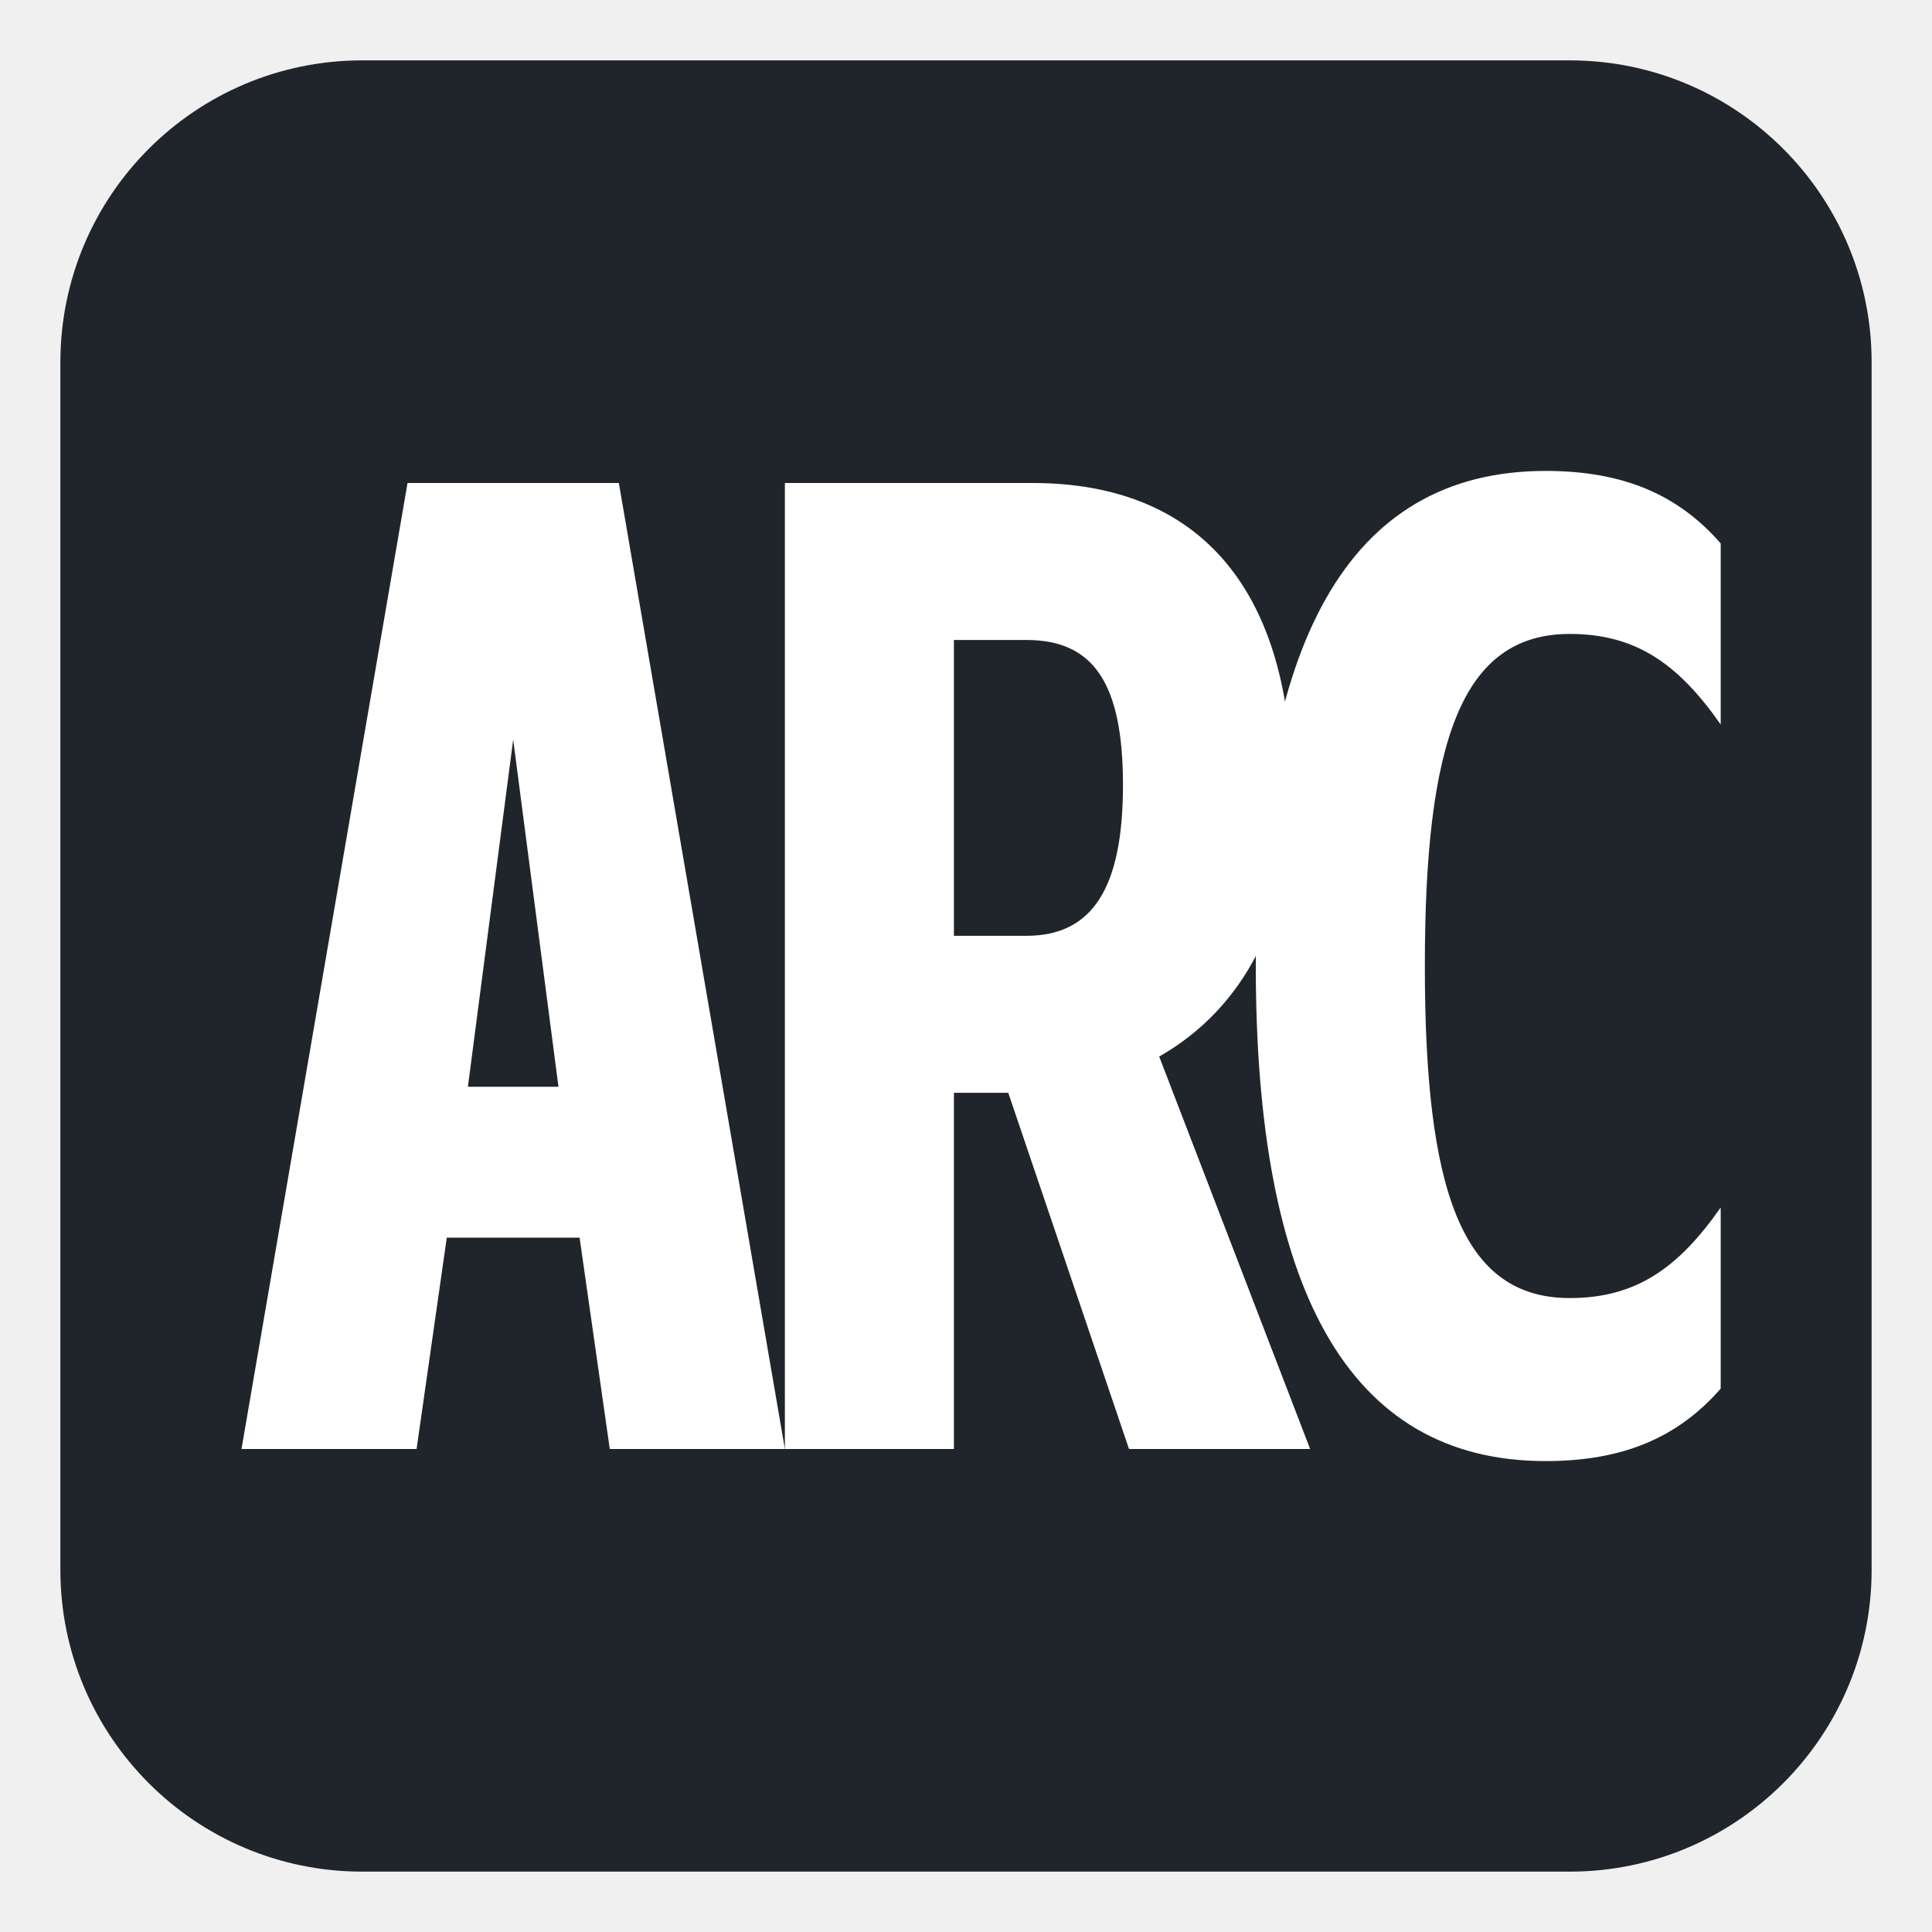
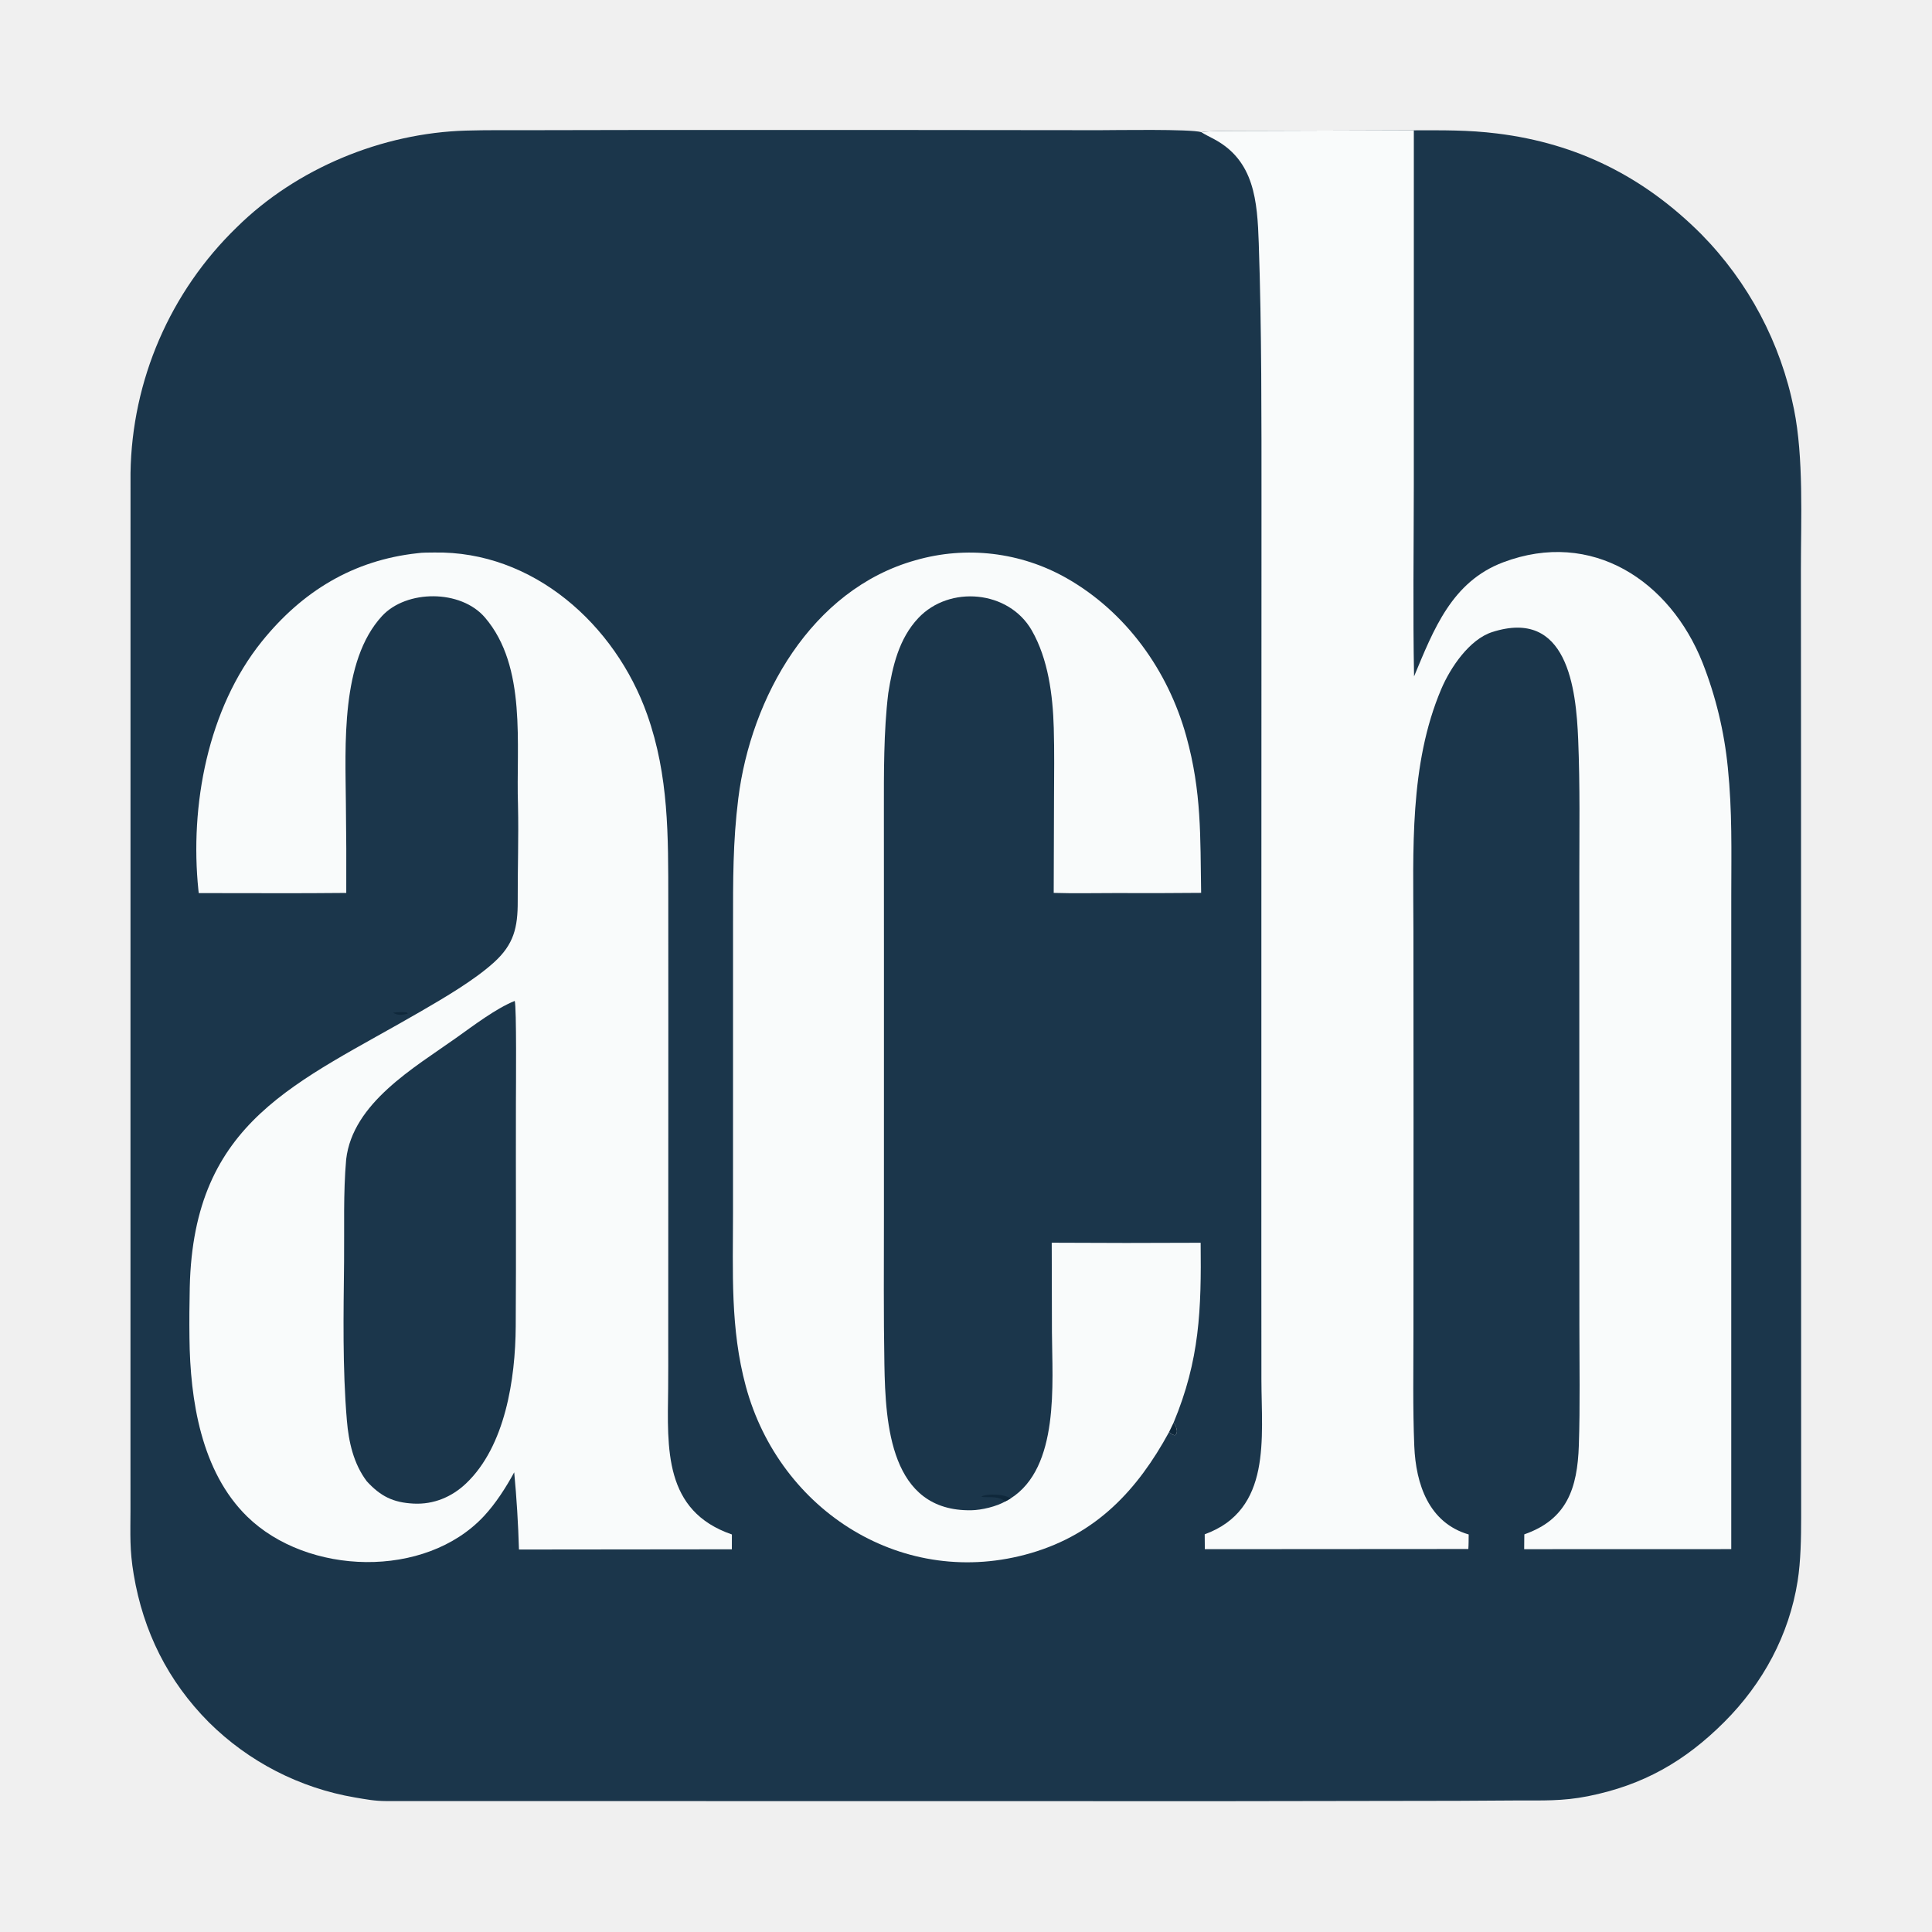
- <svg xmlns="http://www.w3.org/2000/svg" width="32" height="32" viewBox="0 0 32 32">
-   <rect x="1" y="1" width="30" height="30" rx="5" fill="#20252B" />
-   <g fill="#FFFFFF">
-     <path fill-rule="evenodd" d="M4 24 6.75 8h3.5L13 24h-2.9l-.5-3.5H7.4L6.9 24H4Zm3.75-6h1.5L8.5 12.25 7.75 18Z" />
-     <path fill-rule="evenodd" d="M13 8h4.1c2.8 0 4.3 1.8 4.3 5.1 0 2.1-.8 3.6-2.2 4.4l2.5 6.5h-3l-2-5.9h-.9V24H13V8Zm2.8 2.6v4.9H17c1.1 0 1.6-.8 1.6-2.5s-.5-2.4-1.6-2.4h-1.2Z" />
-     <path d="M28.5 12c-.7-1-1.4-1.5-2.5-1.5-1.8 0-2.4 1.8-2.4 5.5s.6 5.5 2.4 5.5c1.1 0 1.8-.5 2.5-1.5v3c-.7.8-1.6 1.2-2.9 1.2-3.3 0-4.8-2.9-4.8-8.2s1.5-8.2 4.8-8.2c1.3 0 2.2.4 2.9 1.2v3Z" />
-   </g>
+ <svg xmlns="http://www.w3.org/2000/svg" width="32" height="32" viewBox="0 0 1024 1024">
+   <path fill="#1B364B" d="M749.363 69.073C764.975 69.066 777.929 68.834 793.532 70.76C836.16 76.02 871.402 93.823 901.627 124.029C926.736 149.522 943.844 181.8 950.845 216.89C956.038 242.656 954.516 275.029 954.519 301.76L954.584 406.833L954.649 804.435C954.638 815.033 954.453 827.405 952.788 837.963C948.276 866.58 934.375 892.236 913.944 912.662C892.98 933.619 870.841 946.222 841.639 952.03C828.043 954.733 817.55 954.236 803.872 954.288L772.546 954.474L648.964 954.664L204.511 954.604C198.652 954.59 193.915 953.677 188.168 952.701C158.854 947.708 131.796 933.788 110.688 912.843C88.931 890.932 75.96 864.757 70.867 834.502C68.646 821.305 69.125 813.355 69.159 800.213L69.147 769.043L69.155 649.078L69.178 250.74C69.907 201.551 90.175 154.674 125.511 120.448C157.194 89.174 202.567 70.499 246.976 69.218C258.183 68.895 269.575 69.02 280.797 69.005L334.586 68.905L480.846 68.902L582.665 69.005C590.459 69.004 631.178 68.289 636.759 70.056C639.925 69.182 659.839 69.386 664.718 69.341L749.363 69.073Z" />
+   <path fill="#F9FBFB" d="M636.759 70.056C639.925 69.182 659.839 69.386 664.718 69.341L749.363 69.073L749.35 257.32C749.325 290.645 748.833 325.263 749.482 358.506C759.885 333.562 769.516 308.283 796.735 298.027C843.8 280.294 885.14 307.887 902.387 351.246C909.396 369.07 913.905 387.778 915.786 406.838C918.157 430.189 917.637 450.786 917.612 474.174L917.604 553.628L917.603 821.069L807.845 821.102C807.861 818.513 807.841 815.818 807.9 813.239C830.456 805.384 836.066 788.953 836.82 766.058C837.513 745.027 837.112 723.796 837.106 702.742L837.067 586.152L837.071 464.561C837.072 440.327 837.485 417.311 836.477 392.115C835.381 364.728 830.695 322.204 790.87 335.016C778.803 338.898 768.735 353.835 763.912 365.188C746.87 405.301 749.097 450.828 749.147 493.529L749.204 594.885L749.157 705.68C749.16 725.857 748.773 746.337 749.601 766.476C750.431 786.671 757.295 807.129 778.434 813.298C778.396 815.75 778.424 818.59 778.251 821.004L638.582 821.097L638.518 813.216C674.187 800.184 668.609 762.26 668.571 730.998L668.543 669.111L668.557 477.071L668.615 267.731C668.607 221.459 668.744 175.058 667.172 128.962C666.405 106.488 664.878 85.218 643.541 73.774C641.935 72.913 638.01 70.979 636.759 70.056Z" />
+   <path fill="#F9FBFB" d="M221.388 293.205C223.847 292.812 227.509 292.893 230.078 292.845C282.544 291.877 326.132 331.044 343.021 378.721C354.544 411.251 354.172 443.186 354.202 477.098L354.229 546.31L354.178 711.776C354.166 719.736 354.23 727.923 354.134 735.861C353.75 767.796 351.738 800.841 387.918 813.297L387.894 821.162L275.058 821.28C274.665 807.616 273.825 793.969 272.539 780.36C268.187 788.355 262.748 796.864 256.508 803.562C225.342 837.009 162.871 835.029 130.945 803.748C106.616 779.912 100.764 742.09 100.421 709.111C100.297 700.414 100.385 690.635 100.577 682.241C102.603 593.578 157.397 574.202 223.258 535.934C235.464 528.842 251.373 519.557 261.824 510.078C272.314 500.562 274.468 491.67 274.403 477.572C274.327 460.767 274.933 443.775 274.547 426.749C273.46 394.779 279.402 353.452 257.064 327.324C244.24 312.323 215.404 312.467 202.442 326.554C180.48 350.424 183.085 395.119 183.326 425.827C183.536 441.641 183.603 457.456 183.525 473.27C157.637 473.559 131.265 473.327 105.344 473.358C105.279 472.861 105.22 472.363 105.166 471.865C100.516 427.119 110.096 375.563 138.811 339.951C160.213 313.408 187.263 296.878 221.388 293.205Z" />
+   <path fill="#1B364B" d="M272.823 530.512C273.845 533.846 273.467 576.717 273.448 584.661C273.353 623.982 273.608 663.731 273.346 703.042C273.16 730.791 267.836 766.52 246.985 786.291C239.398 793.485 229.792 797.461 219.265 796.942C208.347 796.404 201.731 793.066 194.421 785.131C187.4 775.84 184.809 764.293 183.848 752.853C181.497 724.854 182.068 696.711 182.365 668.632C182.554 650.676 181.901 632.394 183.473 614.498C186.93 584.596 219.538 565.903 241.744 550.124C250.975 543.566 262.857 534.501 272.823 530.512Z" />
+   <path fill="#F9FBFB" d="M619.605 759.071C602.858 789.801 581.133 812.977 546.519 823.131C479.114 842.903 413.241 801.074 395.297 734.753C387.021 704.167 388.51 674.137 388.511 642.827L388.522 561.08L388.527 490.013C388.534 466.835 388.413 446.364 391.302 423.236C397.982 369.756 429.94 312.425 485.207 296.95C512.121 289.182 541.032 292.614 565.38 306.467C596.9 324.431 619.103 355.42 628.744 390.194C636.958 419.817 636.133 443.402 636.627 473.234C621.464 473.38 606.3 473.415 591.136 473.339C580.688 473.333 568.785 473.59 558.487 473.251L558.653 422.929C558.704 410.648 558.875 398.155 558.52 385.835C558.021 368.513 555.592 349.301 546.816 334.049C534.641 312.891 503.235 309.993 486.664 327.643C476.434 338.539 473.072 353.103 470.789 367.459C468.328 387.746 468.479 409.877 468.483 430.328L468.514 507.887L468.506 644.754C468.497 670.88 468.289 696.499 468.752 723.161C469.305 755.018 471.911 801.067 514.673 800.473C520.296 800.395 528.135 798.499 533.054 795.683L535.543 794.263C561.732 777.814 557.684 732.978 557.548 706.257L557.438 658.666C583.748 658.83 610.059 658.838 636.37 658.69C636.76 694.05 635.911 720.748 622.012 754.065C623.24 755.783 625.002 759.401 622.576 760.757C621.109 760.298 620.84 759.973 619.605 759.071Z" />
+   <path fill="#0F283B" d="M622.012 754.065C623.24 755.783 625.002 759.401 622.576 760.757C621.109 760.298 620.84 759.973 619.605 759.071L622.012 754.065Z" />
+   <path fill="#0F283B" d="M533.054 795.683C532.743 795.556 532.431 795.429 532.12 795.302C528.238 792.566 522.572 794.019 520.082 793.267C522.644 791.591 532.67 791.733 535.543 794.263L533.054 795.683Z" />
+   <path fill="#0F283B" d="M208.316 536.73C210.919 536.421 213.129 536.362 215.748 536.627L216.09 537.265C213.268 537.975 210.756 538.316 208.316 536.73Z" />
</svg>
